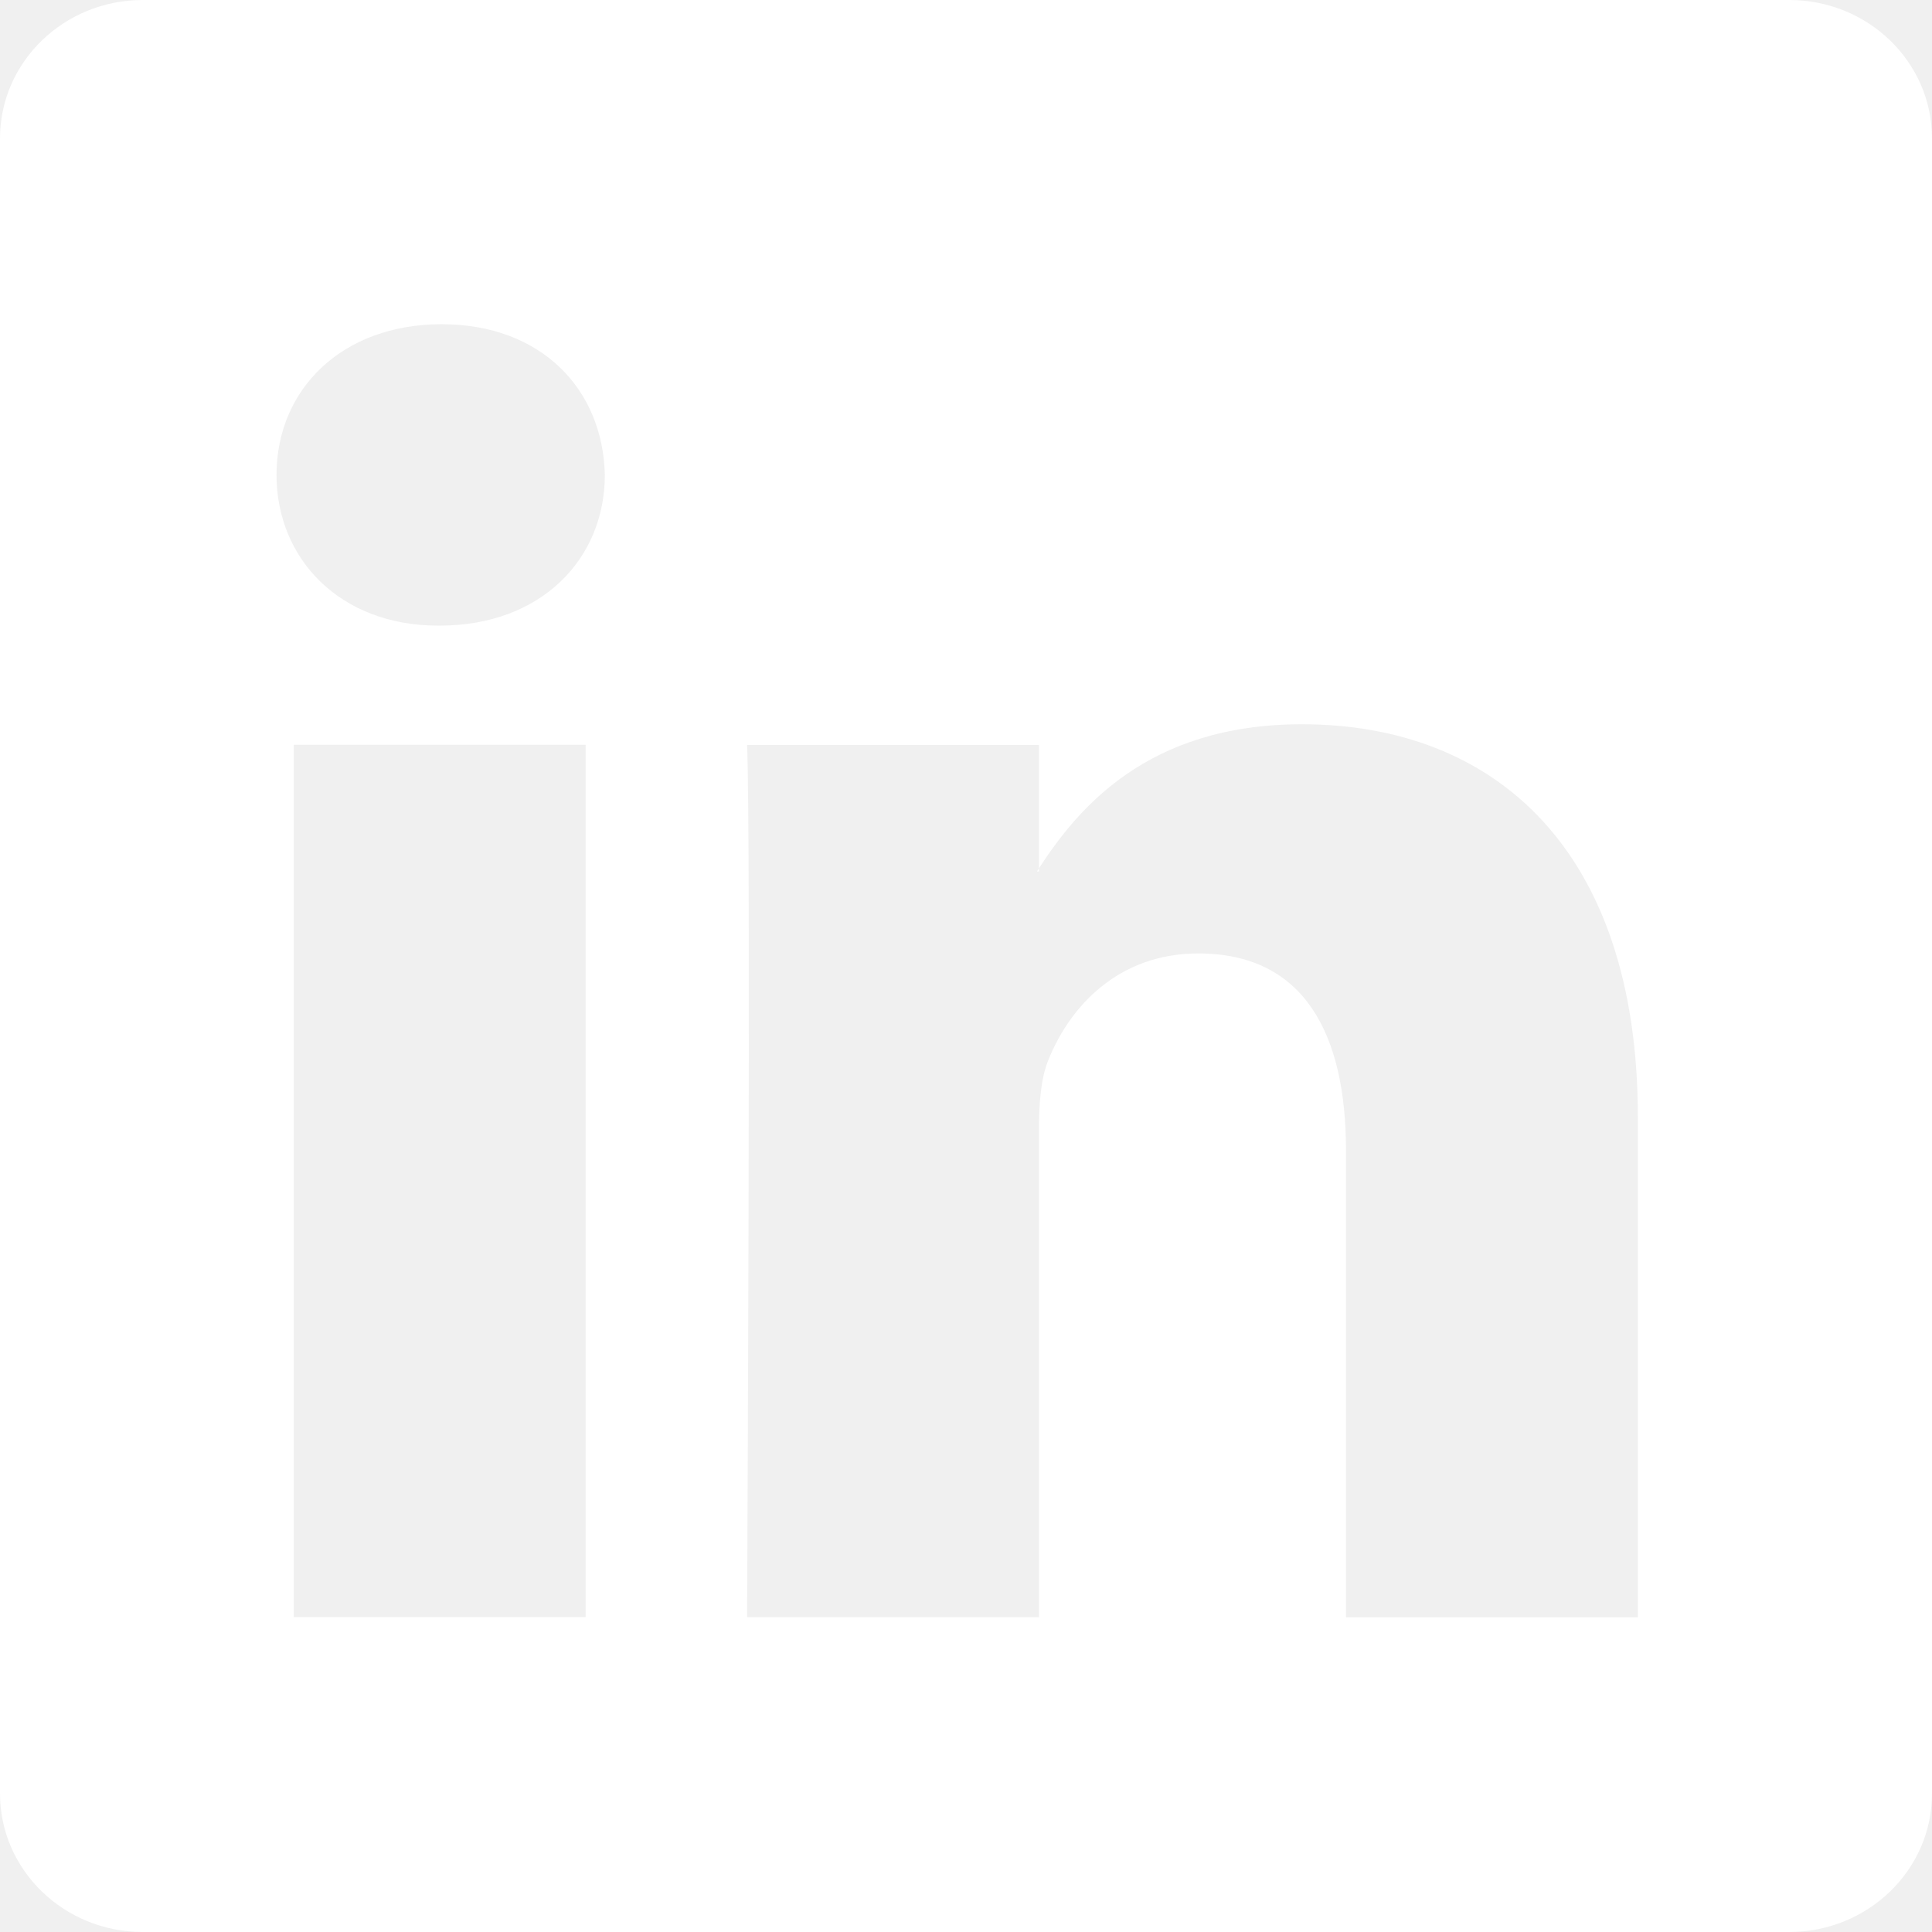
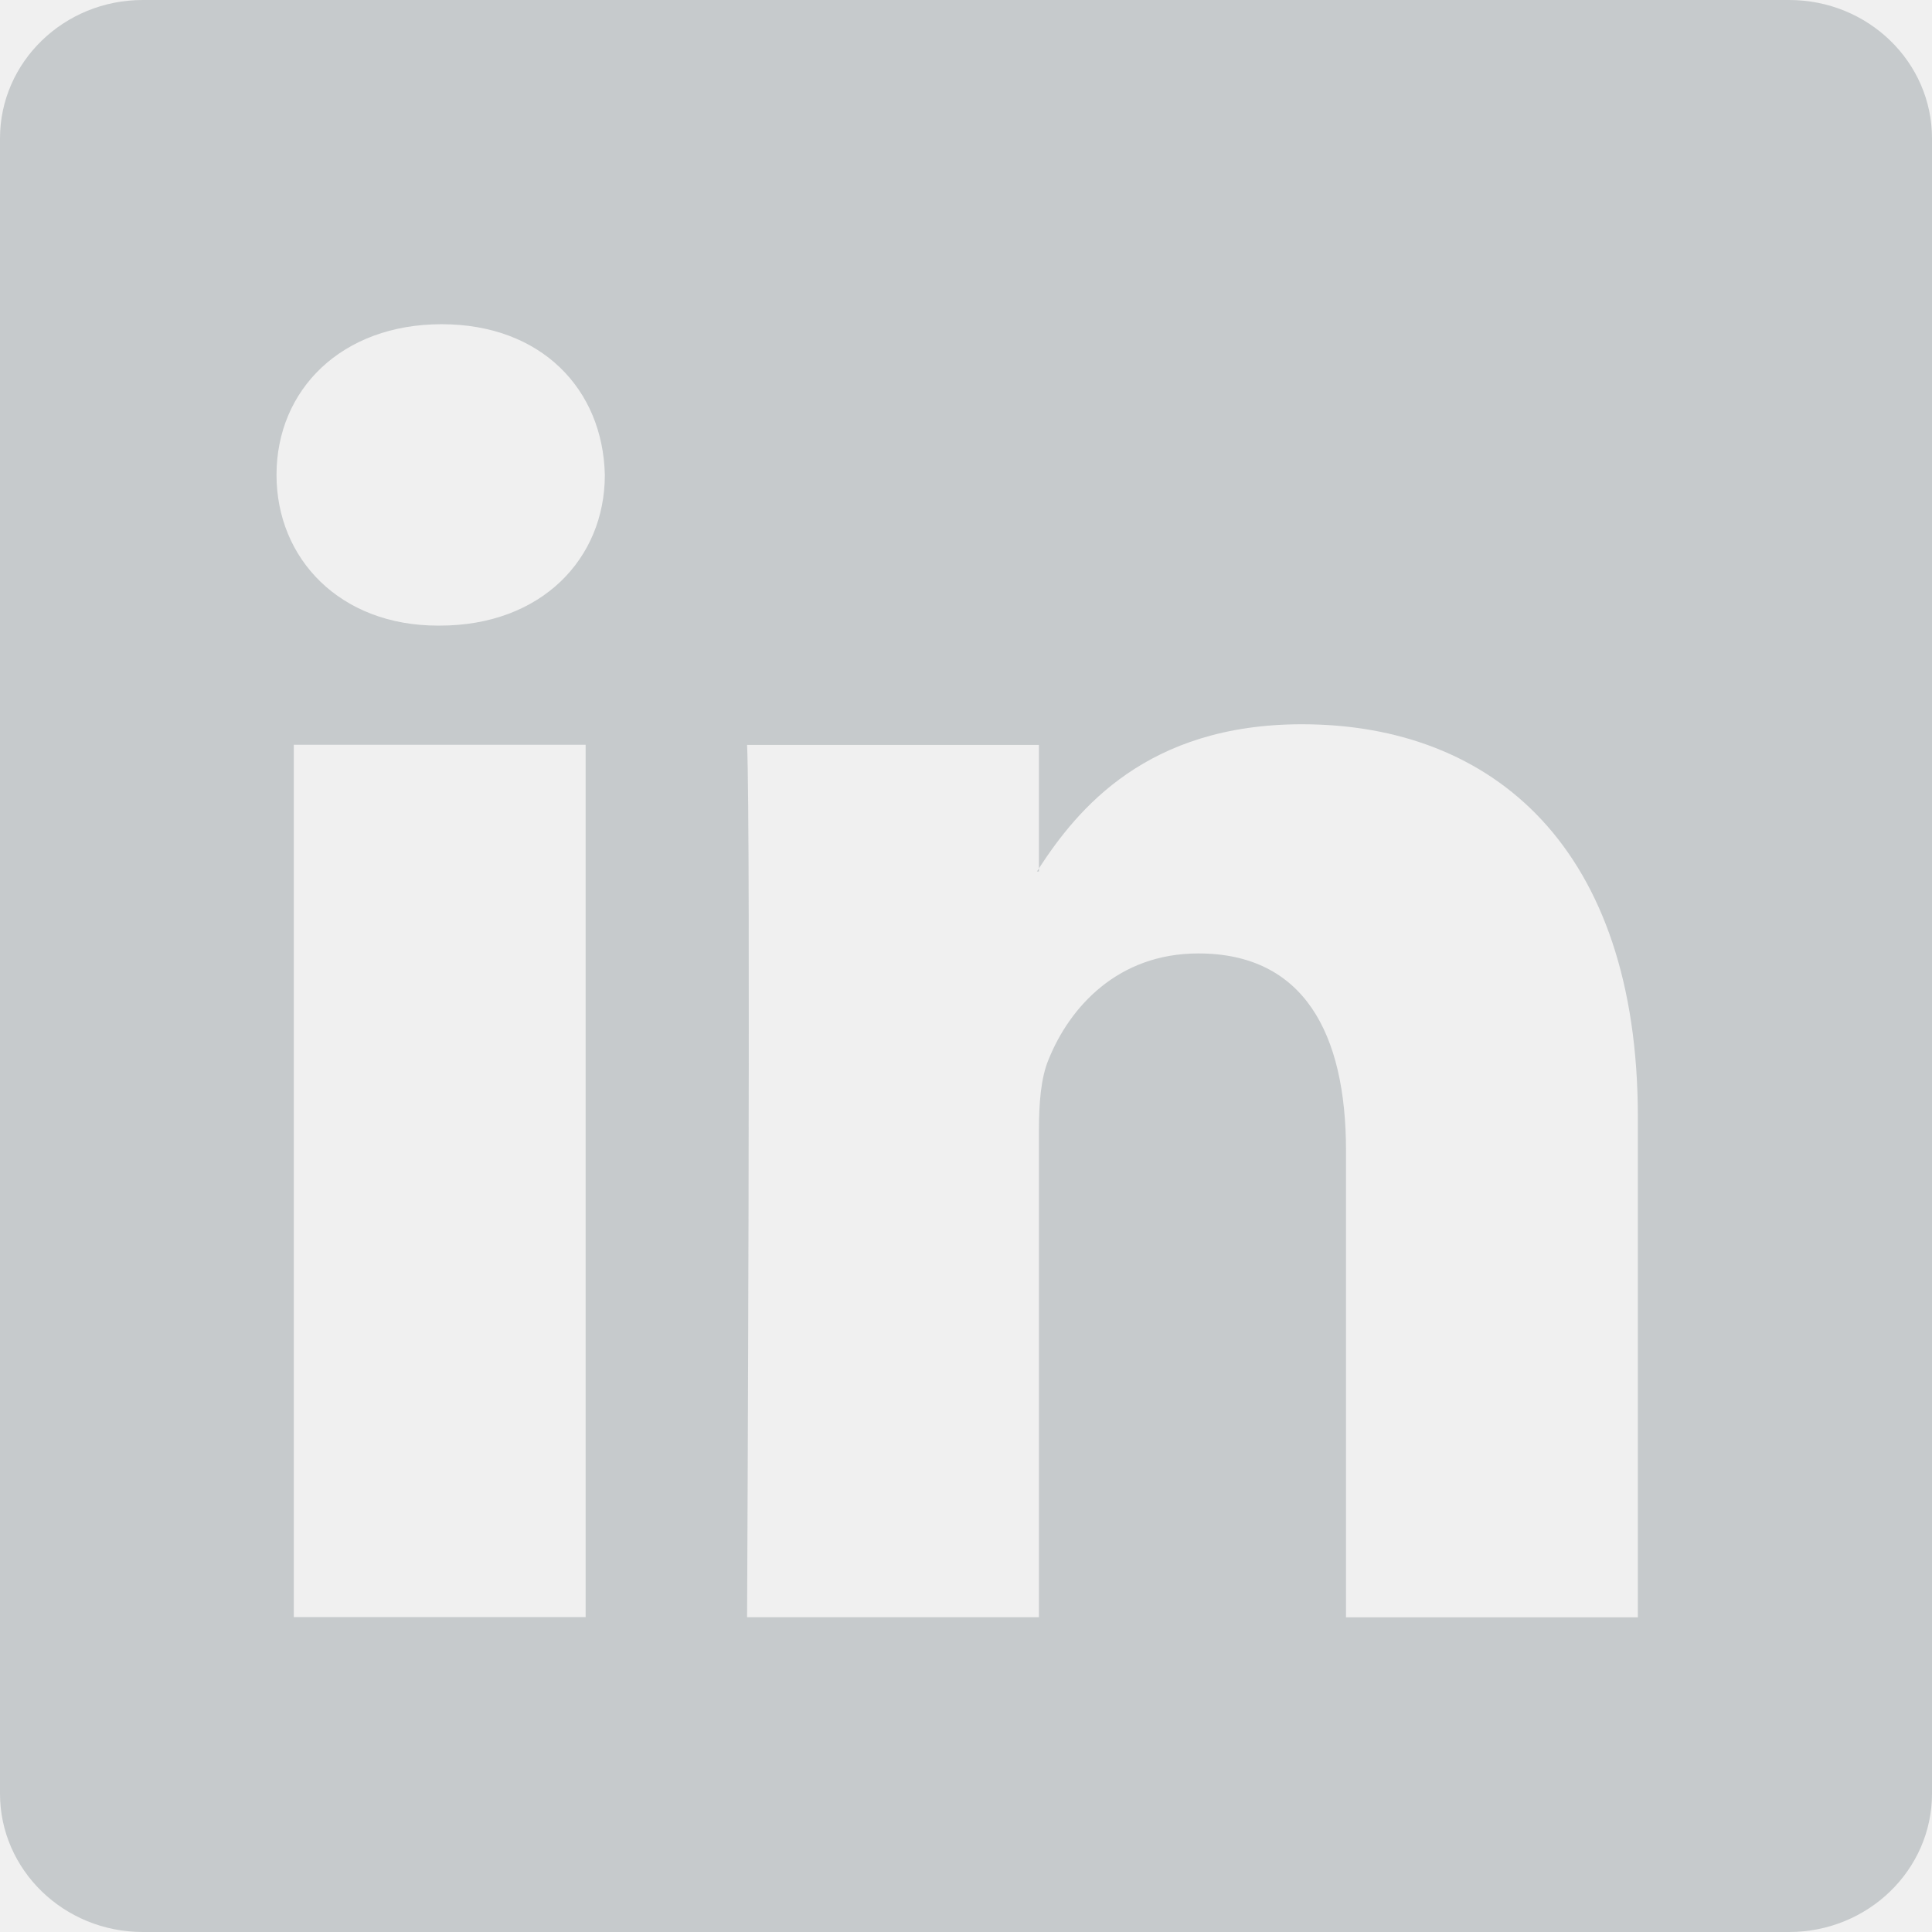
<svg xmlns="http://www.w3.org/2000/svg" width="16" height="16" viewBox="0 0 16 16">
  <g>
    <g>
-       <path fill="#fff" d="M8.588 7.217l.016-.025v.025zM16 1.147v13.707c0 .632-.53 1.146-1.183 1.146H1.182C.529 16 0 15.486 0 14.854V1.146C0 .513.53 0 1.182 0h13.635C15.471 0 16 .513 16 1.146zM4.85 6.168H2.433v7.224H4.85zm.159-2.235c-.016-.709-.525-1.248-1.352-1.248-.826 0-1.367.54-1.367 1.248 0 .694.525 1.248 1.336 1.248h.016c.842 0 1.367-.554 1.367-1.248zm8.555 5.317c0-2.22-1.192-3.252-2.782-3.252-1.283 0-1.857.7-2.178 1.193V6.169H6.187c.032.677 0 7.224 0 7.224h2.417V9.36c0-.216.015-.432.08-.586.174-.432.572-.878 1.24-.878.874 0 1.223.662 1.223 1.633v3.865h2.417z" />
+       <path fill="#c6cacc" d="M8.588 7.217l.016-.025v.025zM16 1.147v13.707c0 .632-.53 1.146-1.183 1.146H1.182C.529 16 0 15.486 0 14.854V1.146C0 .513.53 0 1.182 0h13.635C15.471 0 16 .513 16 1.146zM4.85 6.168H2.433v7.224H4.85zm.159-2.235c-.016-.709-.525-1.248-1.352-1.248-.826 0-1.367.54-1.367 1.248 0 .694.525 1.248 1.336 1.248h.016c.842 0 1.367-.554 1.367-1.248zm8.555 5.317c0-2.22-1.192-3.252-2.782-3.252-1.283 0-1.857.7-2.178 1.193V6.169H6.187c.032.677 0 7.224 0 7.224h2.417V9.36c0-.216.015-.432.08-.586.174-.432.572-.878 1.24-.878.874 0 1.223.662 1.223 1.633v3.865h2.417z" />
    </g>
  </g>
</svg>
